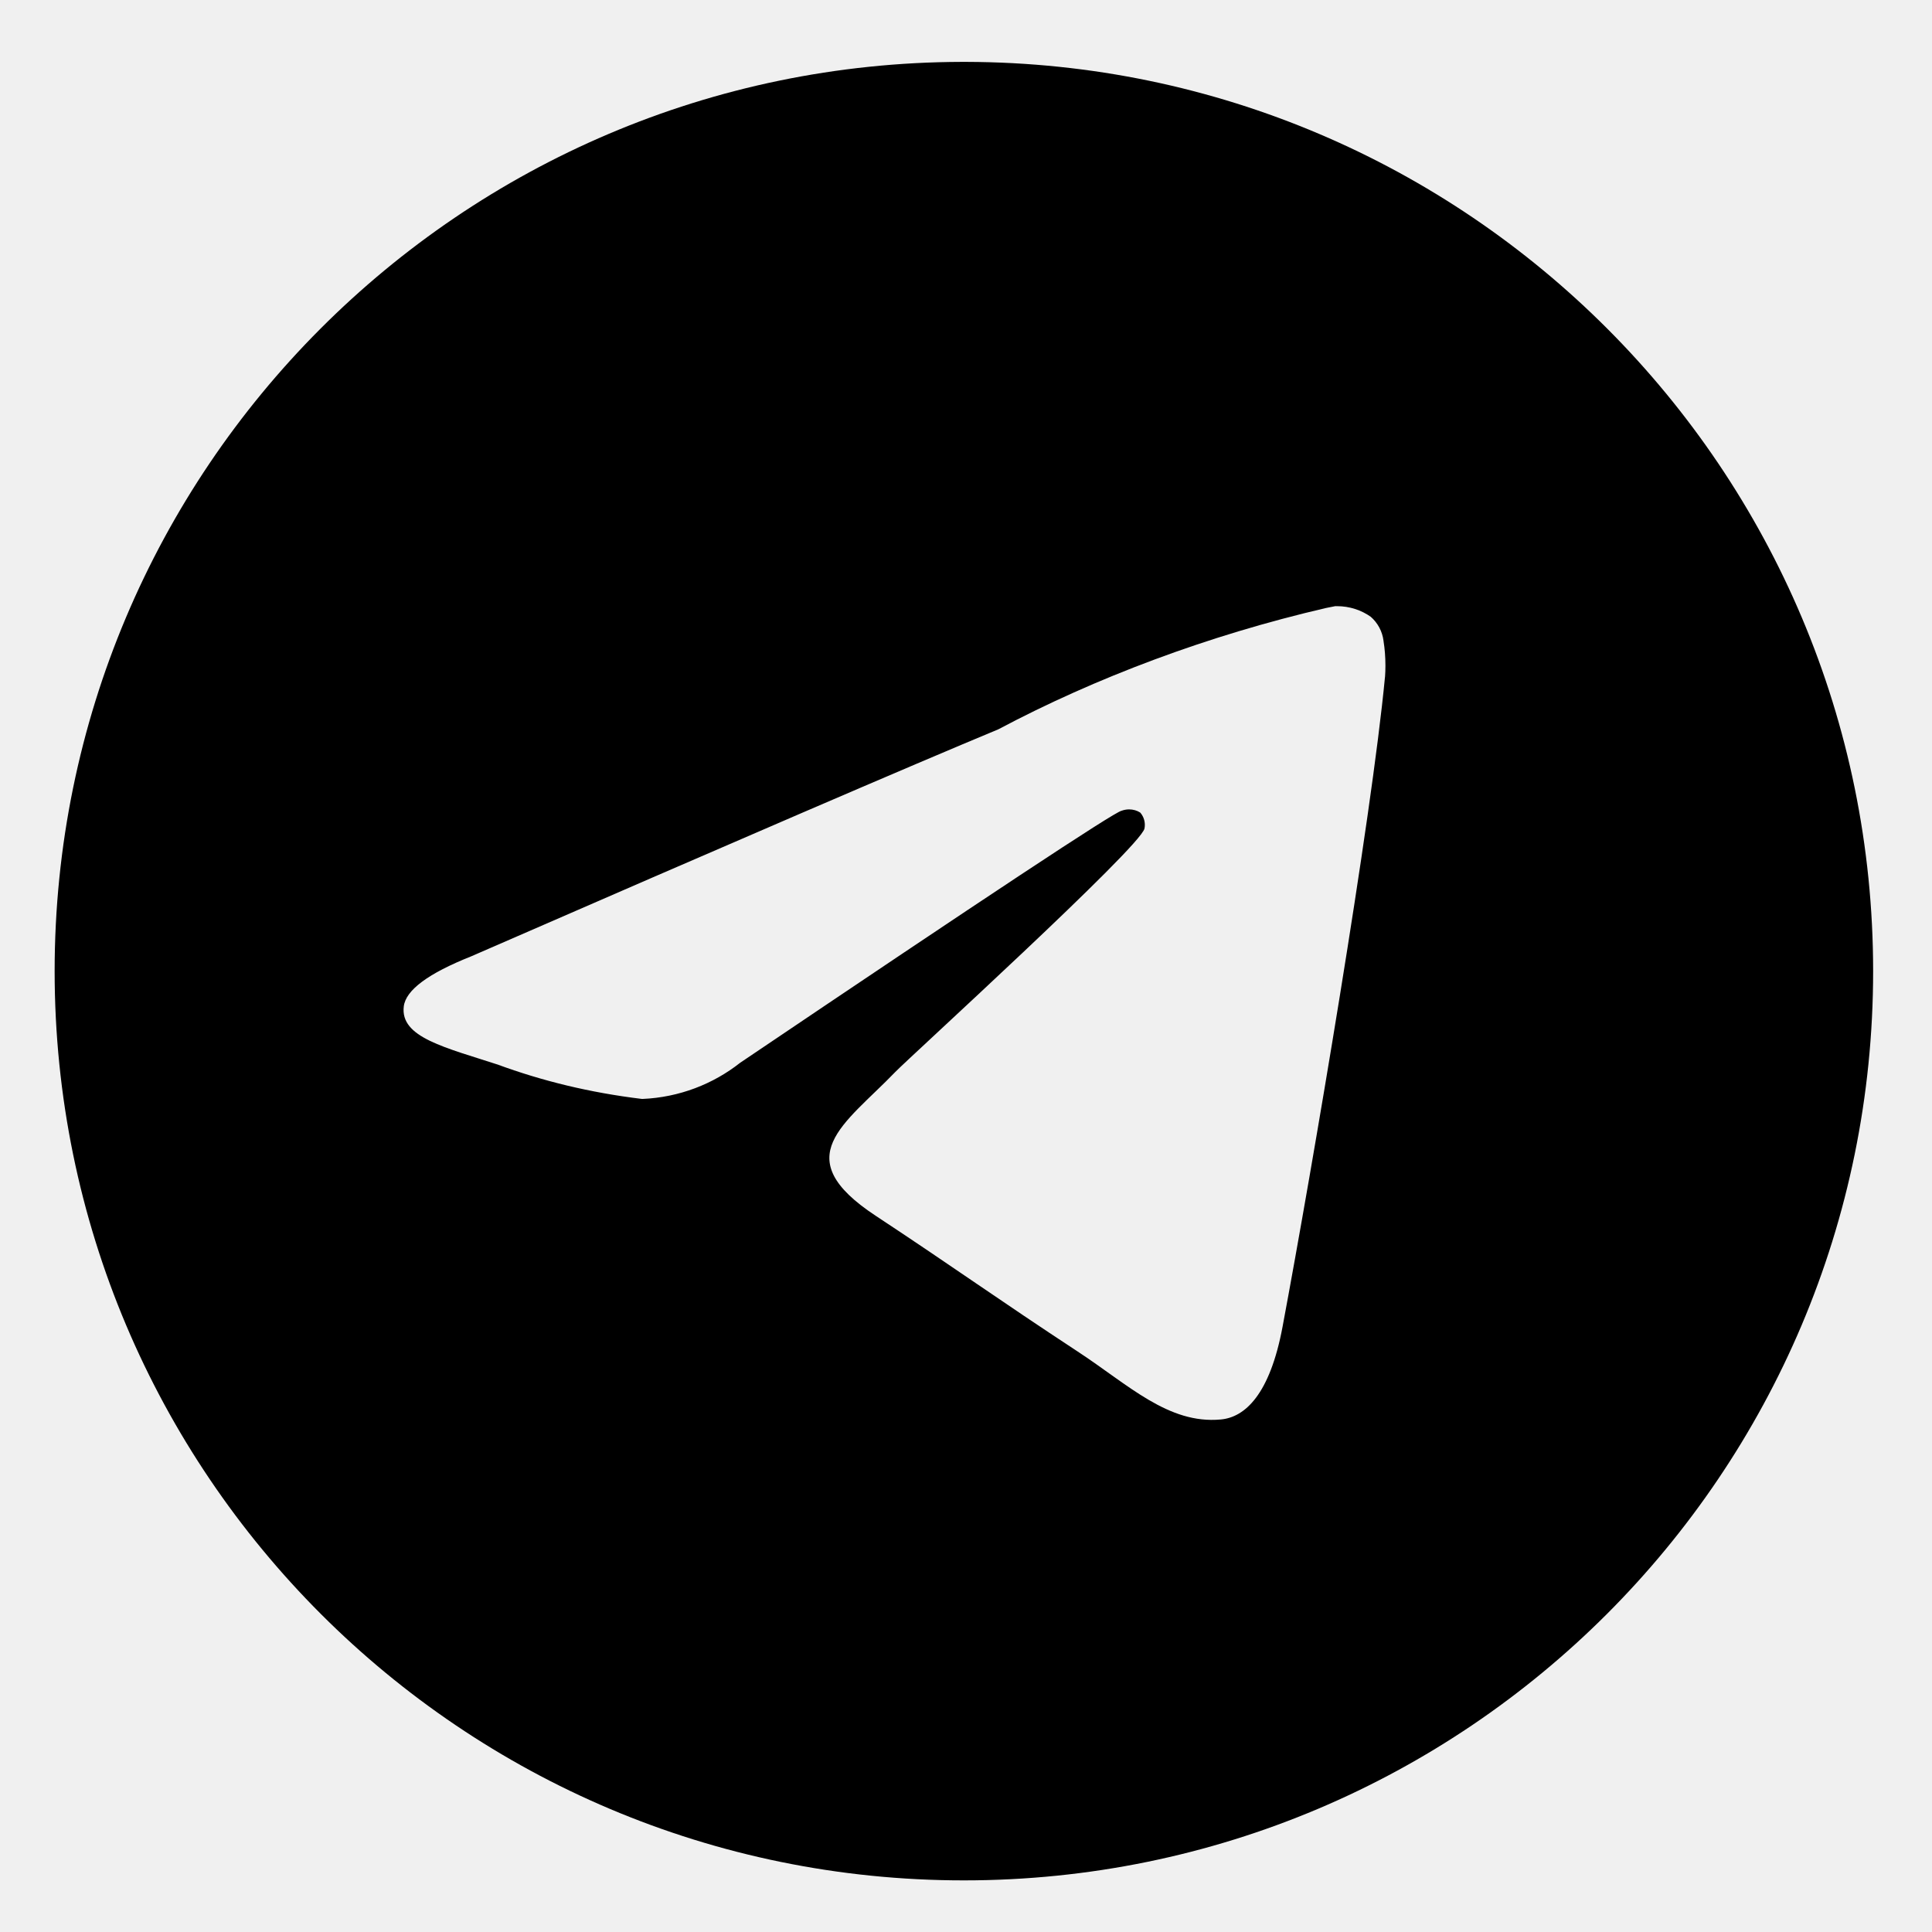
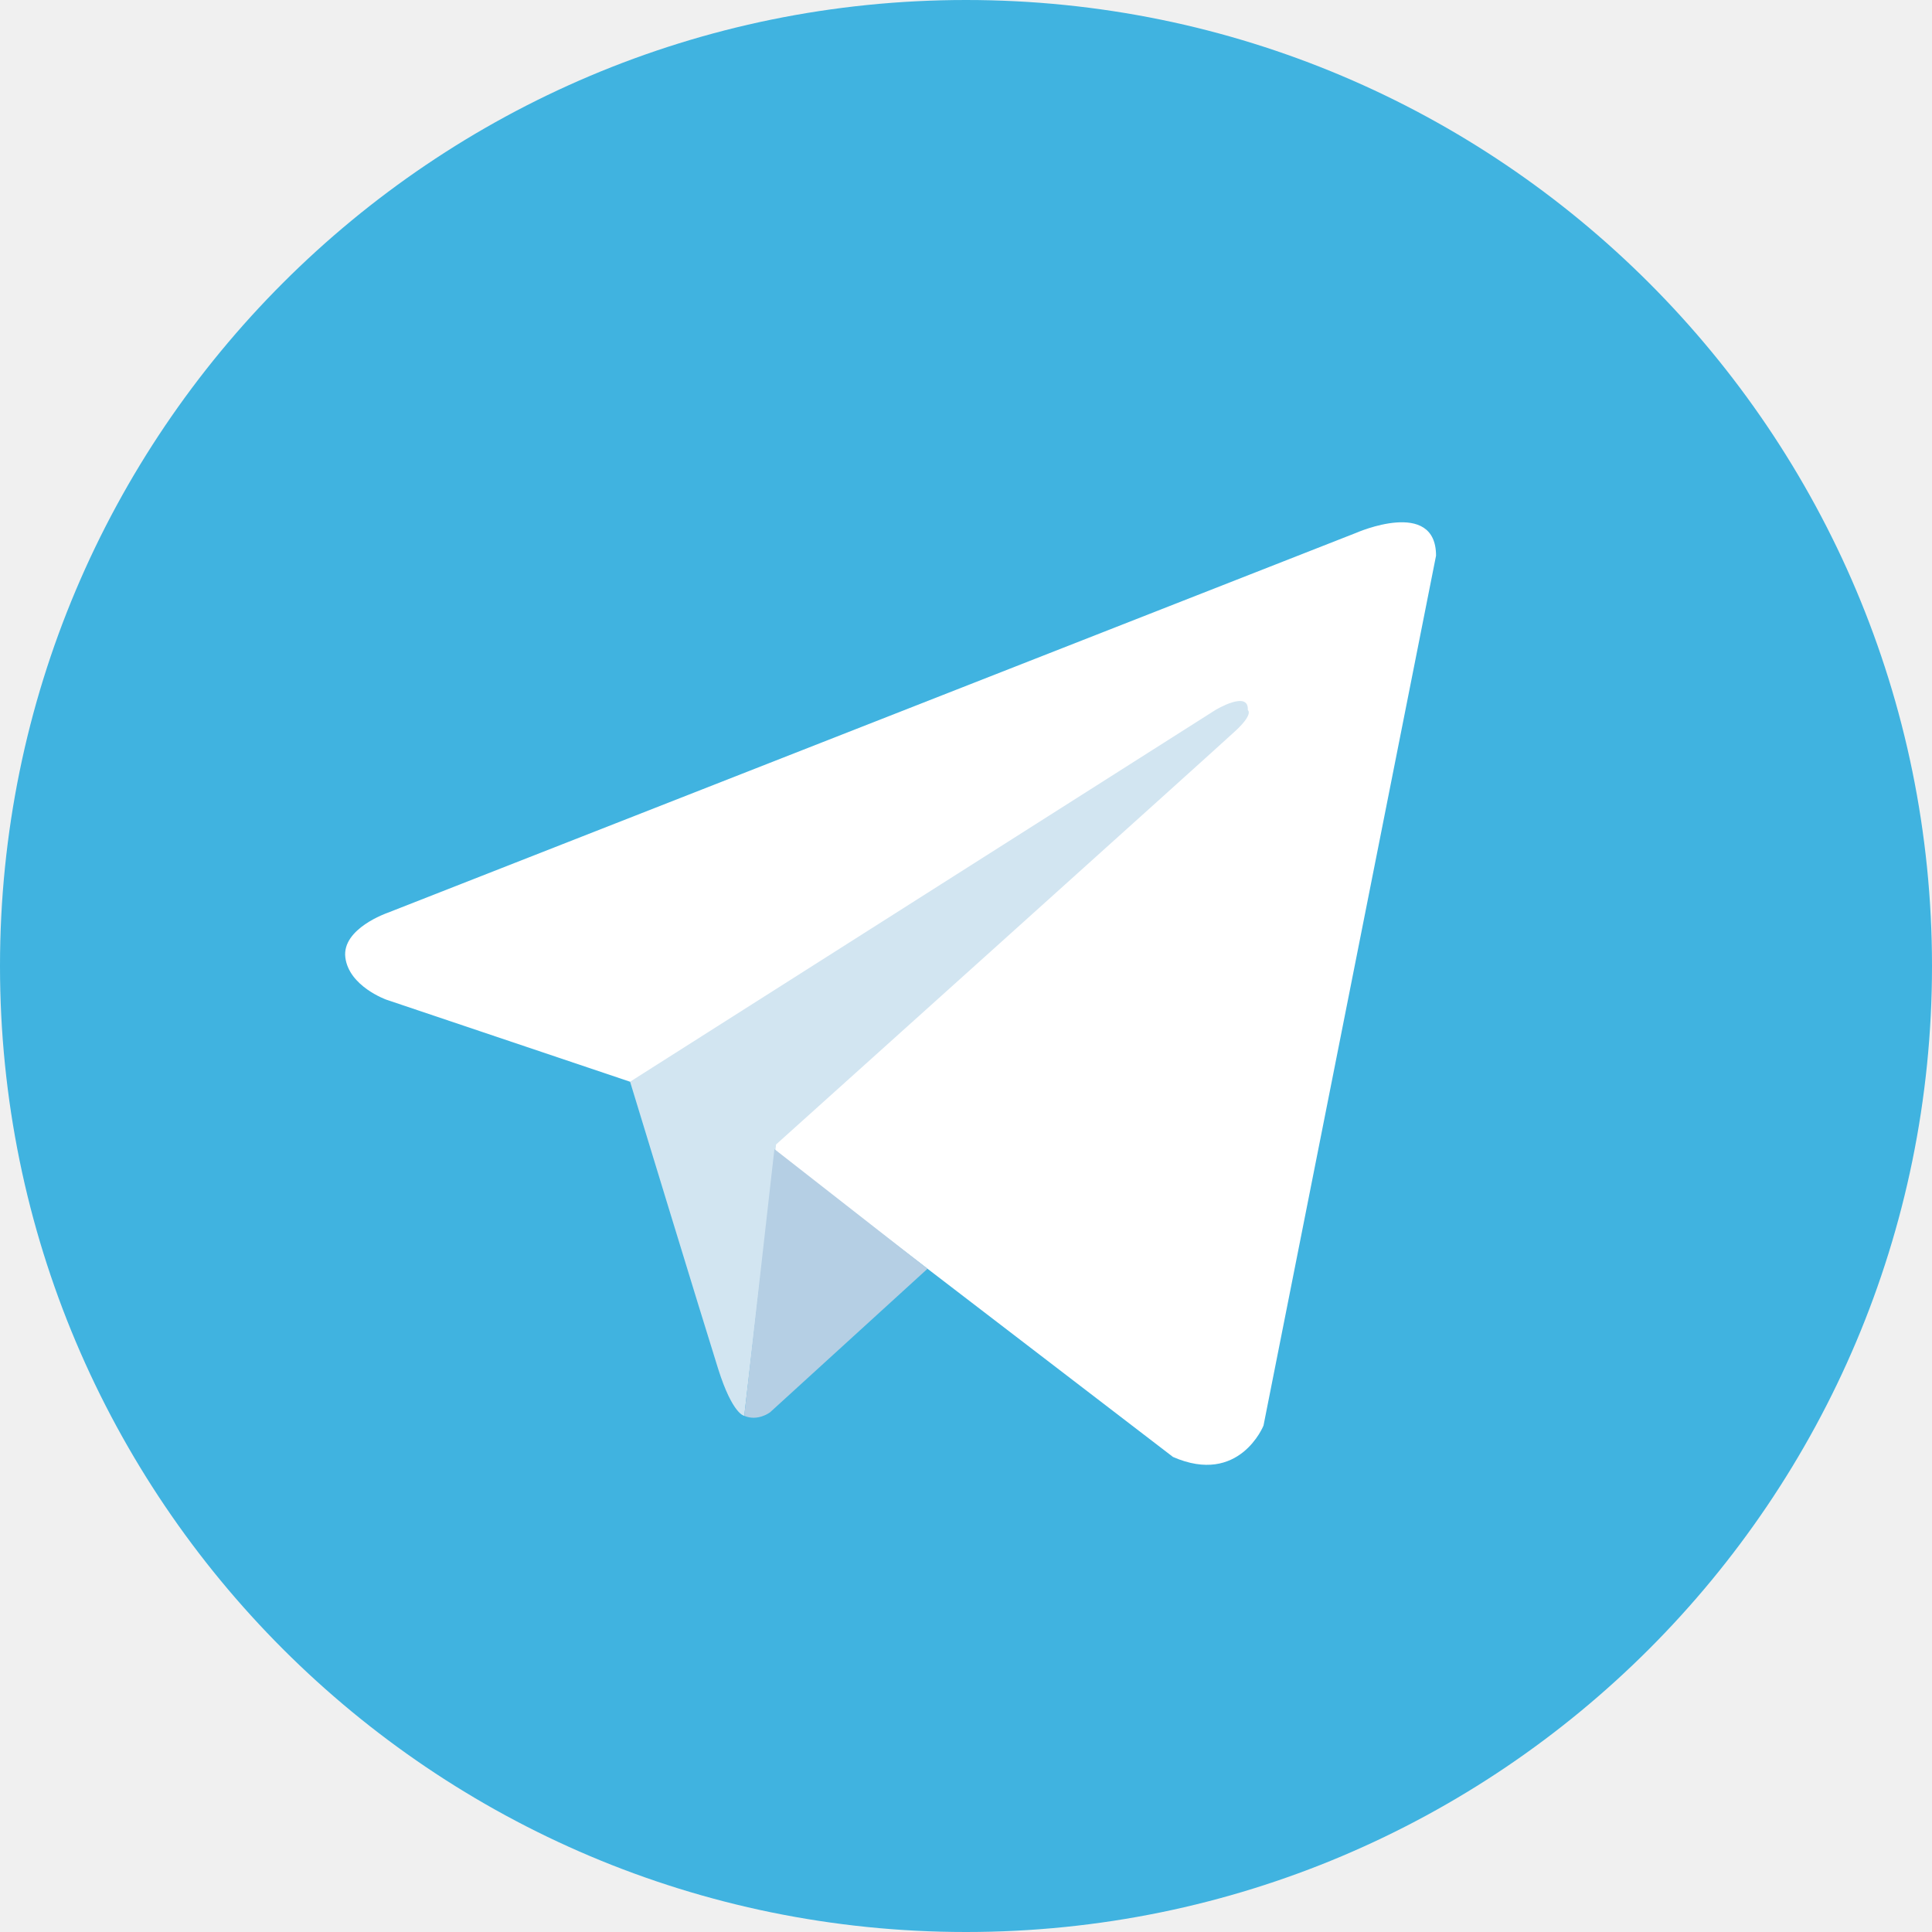
- <svg xmlns="http://www.w3.org/2000/svg" fill="#000000" width="800px" height="800px" viewBox="0 0 32 32" version="1.1">
-   <path d="M22.122 10.040c0.006-0 0.014-0 0.022-0 0.209 0 0.403 0.065 0.562 0.177l-0.003-0.002c0.116 0.101 0.194 0.243 0.213 0.403l0 0.003c0.020 0.122 0.031 0.262 0.031 0.405 0 0.065-0.002 0.129-0.007 0.193l0-0.009c-0.225 2.369-1.201 8.114-1.697 10.766-0.21 1.123-0.623 1.499-1.023 1.535-0.869 0.081-1.529-0.574-2.371-1.126-1.318-0.865-2.063-1.403-3.342-2.246-1.479-0.973-0.52-1.51 0.322-2.384 0.221-0.23 4.052-3.715 4.127-4.031 0.004-0.019 0.006-0.040 0.006-0.062 0-0.078-0.029-0.149-0.076-0.203l0 0c-0.052-0.034-0.117-0.053-0.185-0.053-0.045 0-0.088 0.009-0.128 0.024l0.002-0.001q-0.198 0.045-6.316 4.174c-0.445 0.351-1.007 0.573-1.619 0.599l-0.006 0c-0.867-0.105-1.654-0.298-2.401-0.573l0.074 0.024c-0.938-0.306-1.683-0.467-1.619-0.985q0.051-0.404 1.114-0.827 6.548-2.853 8.733-3.761c1.607-0.853 3.47-1.555 5.429-2.010l0.157-0.031zM15.93 1.025c-8.302 0.020-15.025 6.755-15.025 15.060 0 8.317 6.742 15.060 15.060 15.060s15.060-6.742 15.060-15.060c0-8.305-6.723-15.040-15.023-15.060h-0.002q-0.035-0-0.070 0z" />
+ <svg xmlns="http://www.w3.org/2000/svg" width="800px" height="800px" viewBox="0 0 256 256" version="1.1" preserveAspectRatio="xMidYMid">
+   <g>
+     <path d="M128,0 C57.307,0 0,57.307 0,128 L0,128 C0,198.693 57.307,256 128,256 L128,256 C198.693,256 256,198.693 256,128 L256,128 C256,57.307 198.693,0 128,0 L128,0 Z" fill="#40B3E0">
+ 
+ </path>
+     <path d="M190.283,73.631 L167.421,188.898 C167.421,188.898 164.224,196.892 155.431,193.055 L102.673,152.607 L83.489,143.335 L51.195,132.463 C51.195,132.463 46.239,130.705 45.759,126.868 C45.28,123.031 51.355,120.953 51.355,120.953 L179.731,70.593 C179.731,70.593 190.283,65.957 190.283,73.631" fill="#FFFFFF">
+ 
+ </path>
+     <path d="M98.618,187.603 C98.618,187.603 97.078,187.459 95.159,181.383 C93.241,175.309 83.489,143.334 83.489,143.334 L161.026,94.094 C161.026,94.094 165.503,91.376 165.343,94.094 C165.343,94.094 166.142,94.573 163.744,96.811 C161.346,99.05 102.833,151.648 102.833,151.648" fill="#D2E5F1">
+ 
+ </path>
+     <path d="M122.901,168.115 L102.034,187.141 C102.034,187.141 100.403,188.379 98.618,187.603 L102.614,152.262" fill="#B5CFE4">
+ 
+ </path>
+   </g>
</svg>
